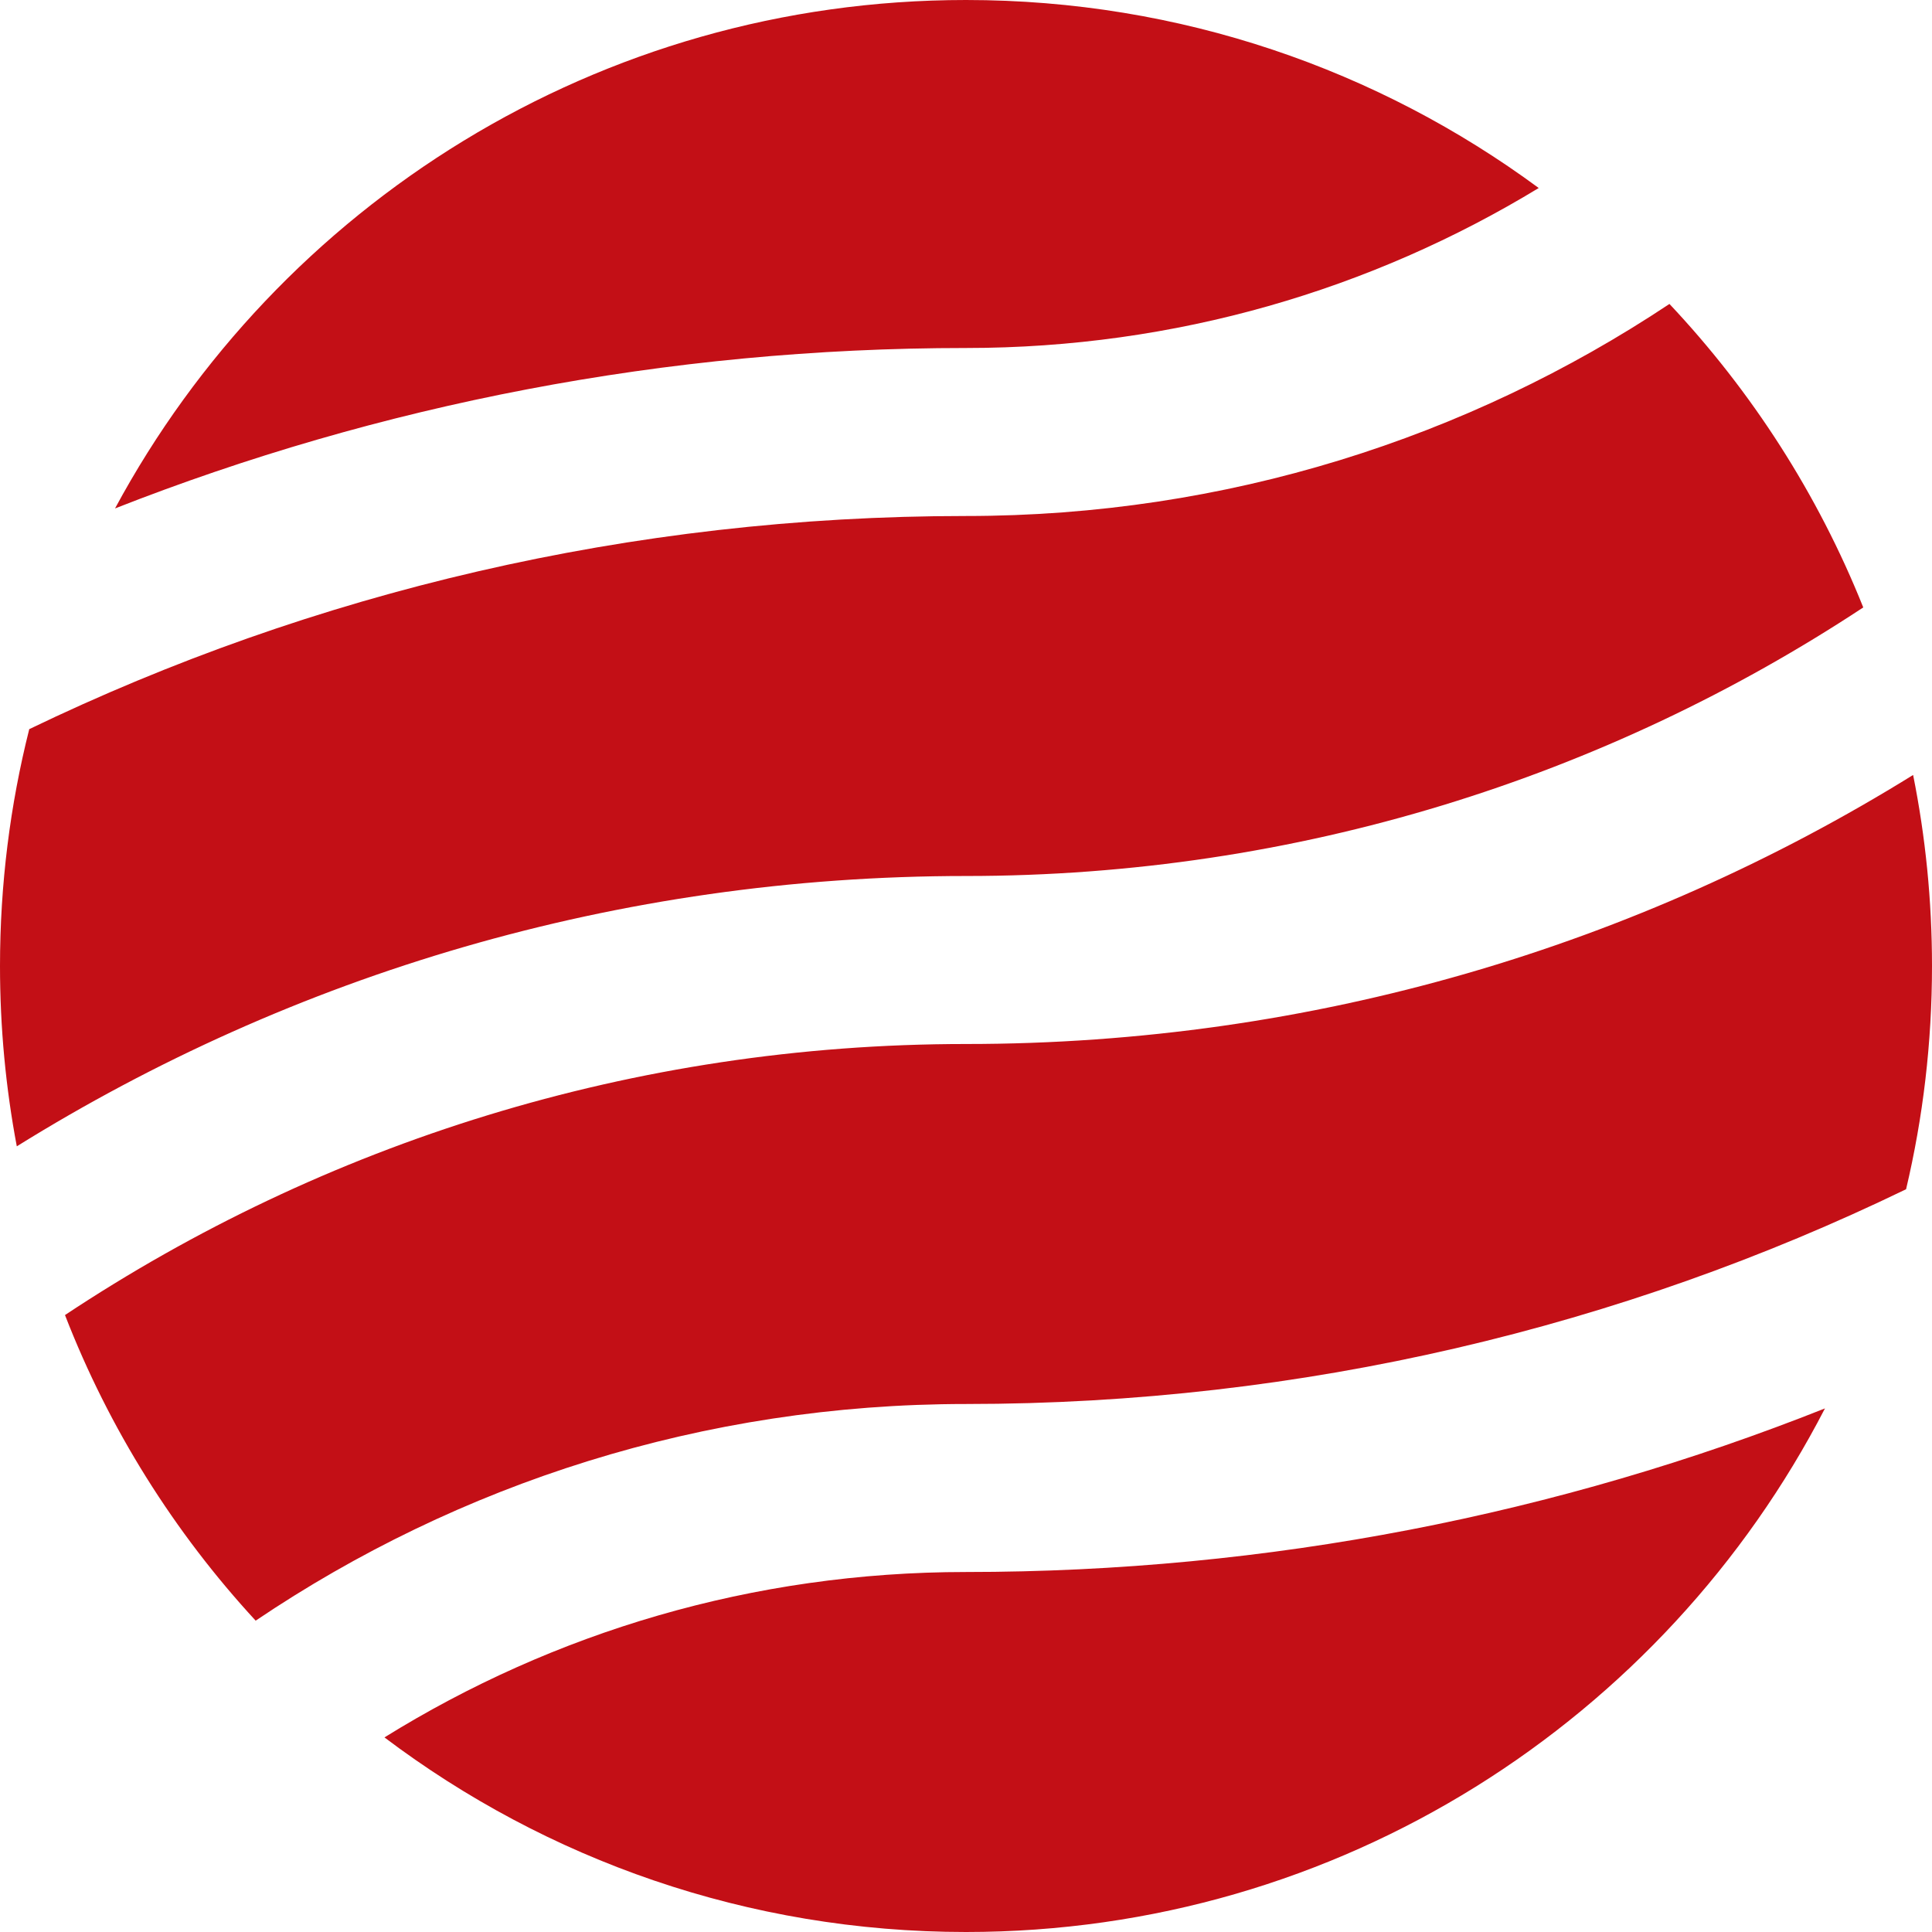
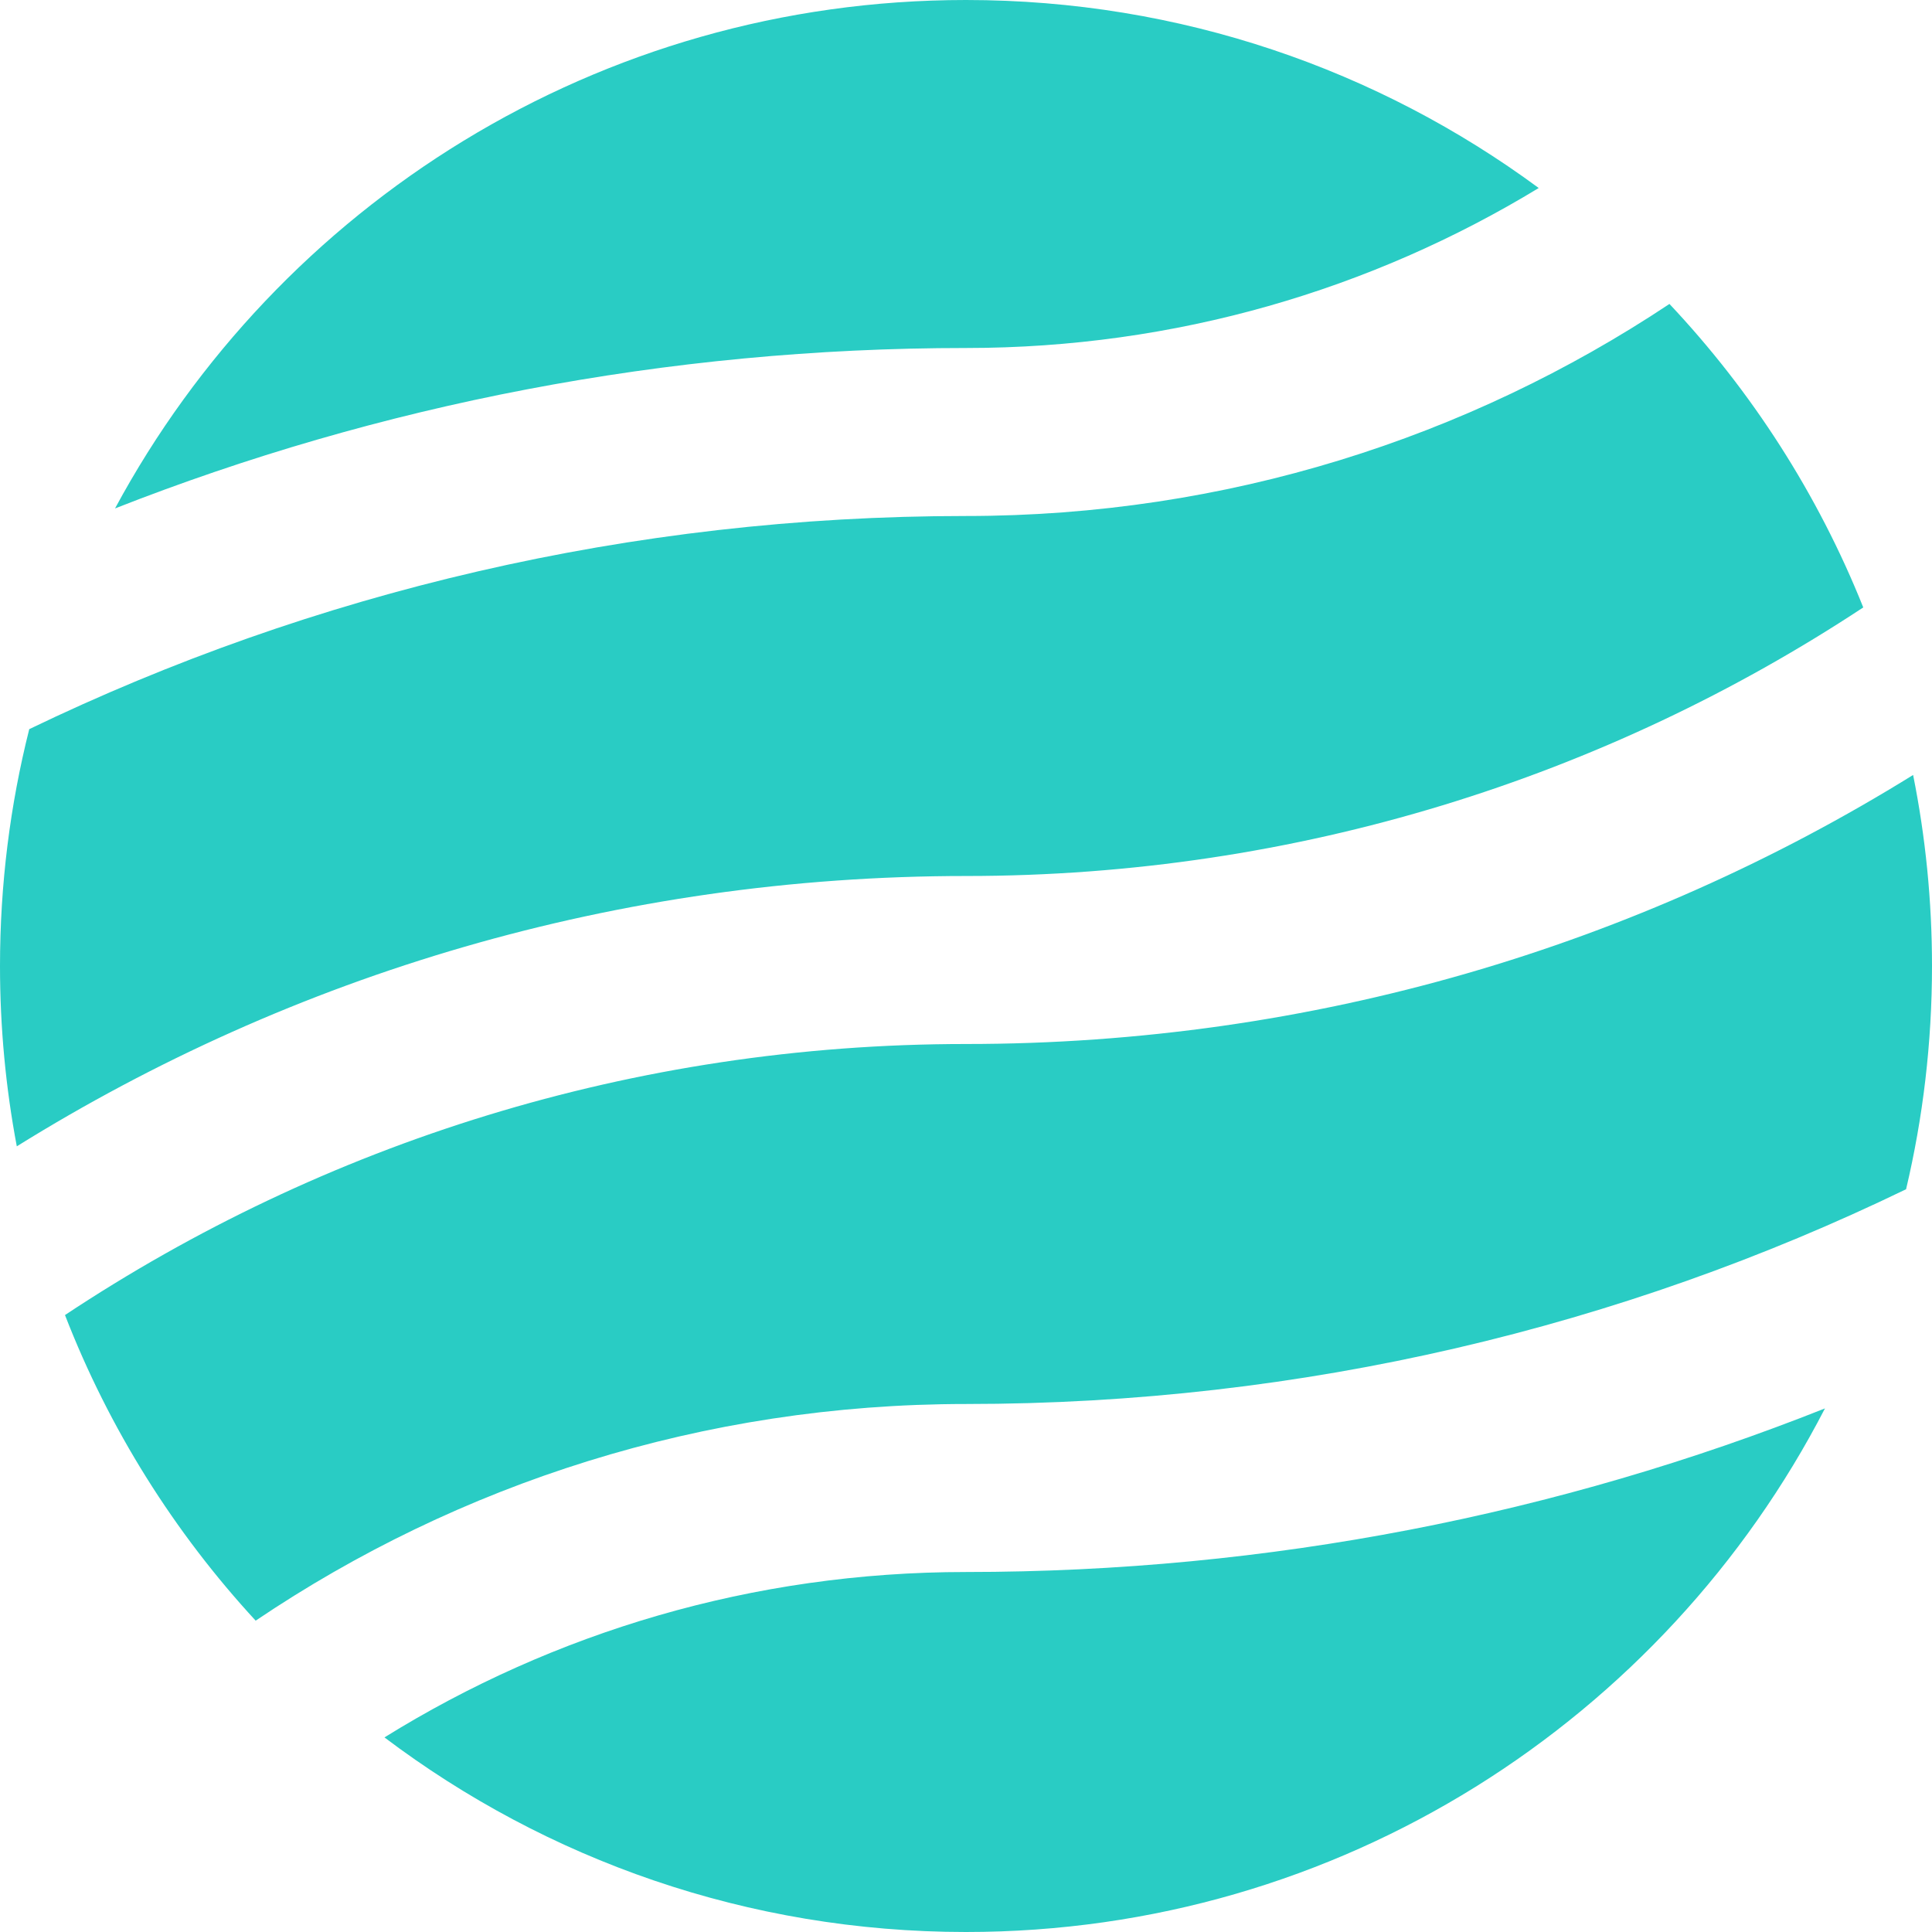
<svg xmlns="http://www.w3.org/2000/svg" width="338" height="338" viewBox="0 0 338 338" fill="none">
-   <path fill-rule="evenodd" clip-rule="evenodd" d="M169 60.882C116.457 60.882 66.238 70.832 20.124 88.95C48.659 35.992 104.626 0 169 0C206.507 0 241.161 12.219 269.197 32.892C239.985 50.653 205.687 60.882 169 60.882ZM5.117 127.563C54.692 103.666 110.282 90.273 169 90.273C214.505 90.273 256.819 76.615 292.068 53.175C306.465 68.466 318.044 86.441 325.974 106.269C280.935 135.969 226.986 153.255 169 153.255C108.052 153.255 51.149 170.569 2.939 200.548C1.01 190.327 0 179.781 0 169C0 154.703 1.775 140.821 5.117 127.563ZM169 182.646C110.732 182.646 56.541 200.1 11.37 230.066C19.095 249.994 30.491 268.093 44.728 283.532C80.215 259.599 122.976 245.627 169 245.627C227.948 245.627 283.743 232.13 333.464 208.057C336.43 195.52 338 182.443 338 169C338 157.559 336.863 146.383 334.696 135.58C286.565 165.419 229.794 182.646 169 182.646ZM169 275.019C131.665 275.019 96.805 285.612 67.26 303.956C95.563 325.327 130.802 338 169 338C234.442 338 291.197 300.803 319.275 246.398C272.778 264.866 222.075 275.019 169 275.019Z" fill="#C30F16" />
+   <path fill-rule="evenodd" clip-rule="evenodd" d="M169 60.882C116.457 60.882 66.238 70.832 20.124 88.95C48.659 35.992 104.626 0 169 0C206.507 0 241.161 12.219 269.197 32.892C239.985 50.653 205.687 60.882 169 60.882ZM5.117 127.563C54.692 103.666 110.282 90.273 169 90.273C214.505 90.273 256.819 76.615 292.068 53.175C306.465 68.466 318.044 86.441 325.974 106.269C280.935 135.969 226.986 153.255 169 153.255C108.052 153.255 51.149 170.569 2.939 200.548C1.01 190.327 0 179.781 0 169C0 154.703 1.775 140.821 5.117 127.563ZM169 182.646C110.732 182.646 56.541 200.1 11.37 230.066C19.095 249.994 30.491 268.093 44.728 283.532C80.215 259.599 122.976 245.627 169 245.627C227.948 245.627 283.743 232.13 333.464 208.057C336.43 195.52 338 182.443 338 169C338 157.559 336.863 146.383 334.696 135.58C286.565 165.419 229.794 182.646 169 182.646ZM169 275.019C131.665 275.019 96.805 285.612 67.26 303.956C95.563 325.327 130.802 338 169 338C234.442 338 291.197 300.803 319.275 246.398C272.778 264.866 222.075 275.019 169 275.019Z" fill="#29CCC4" />
</svg>
